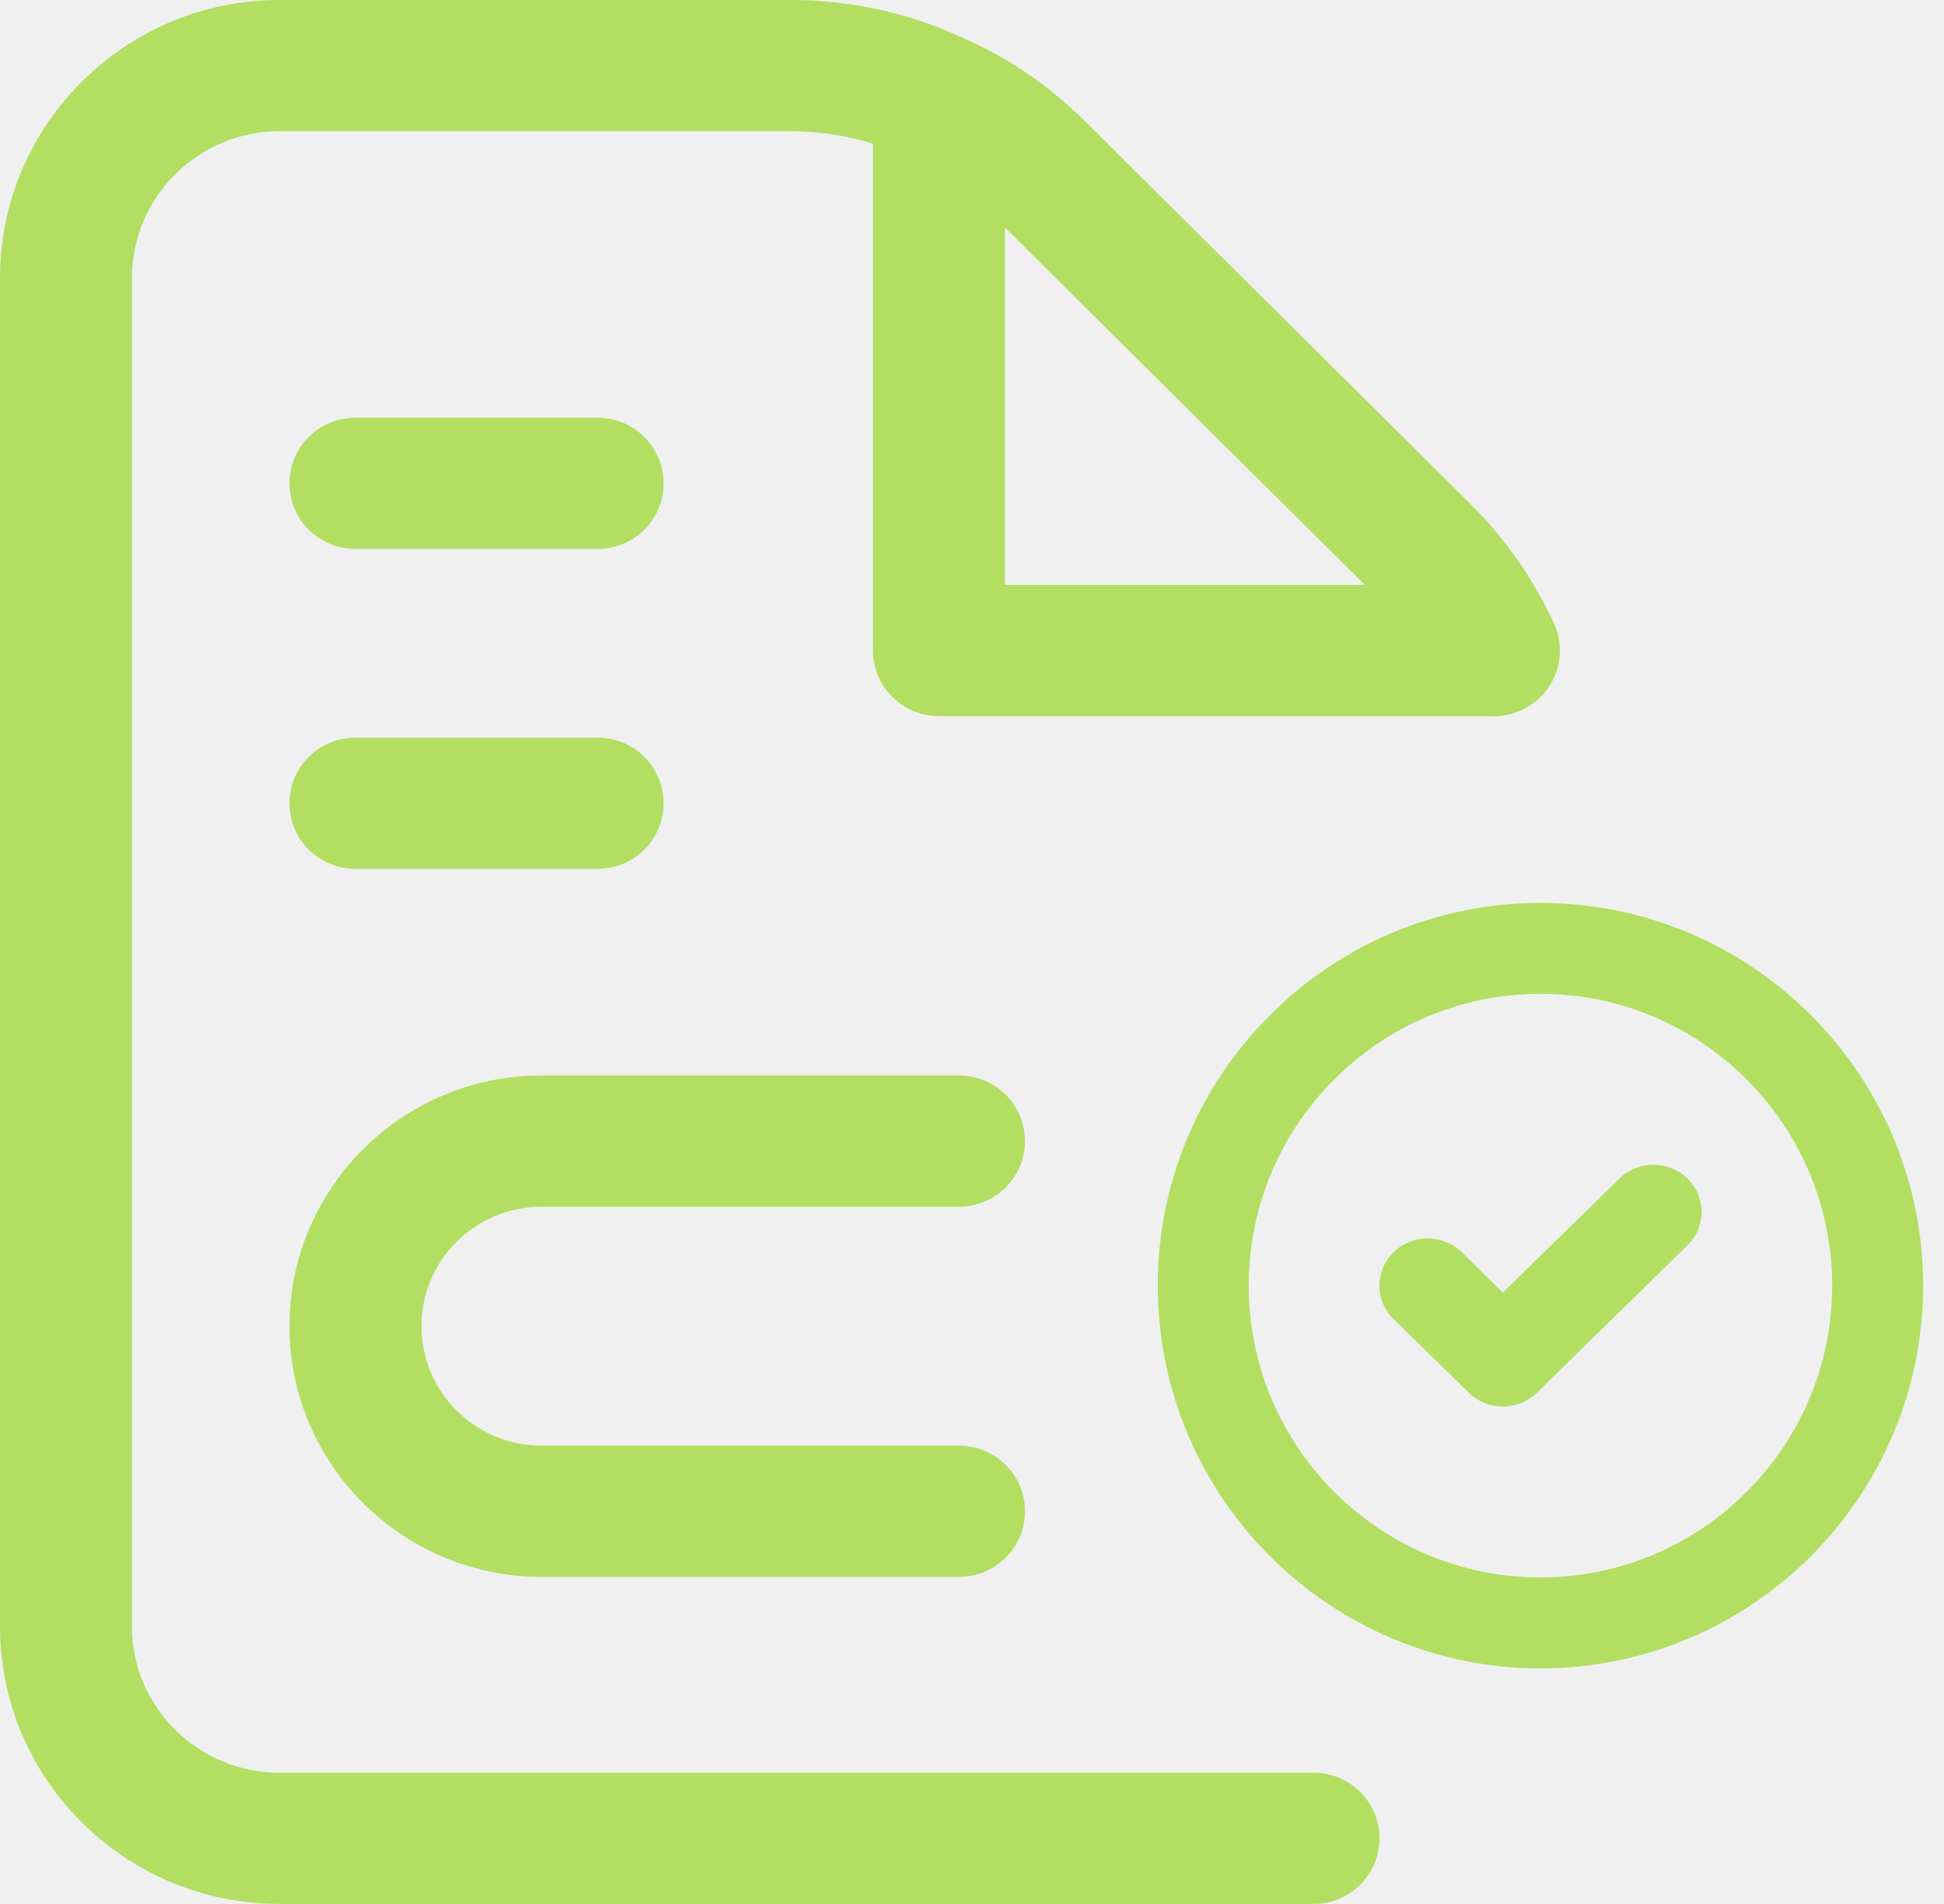
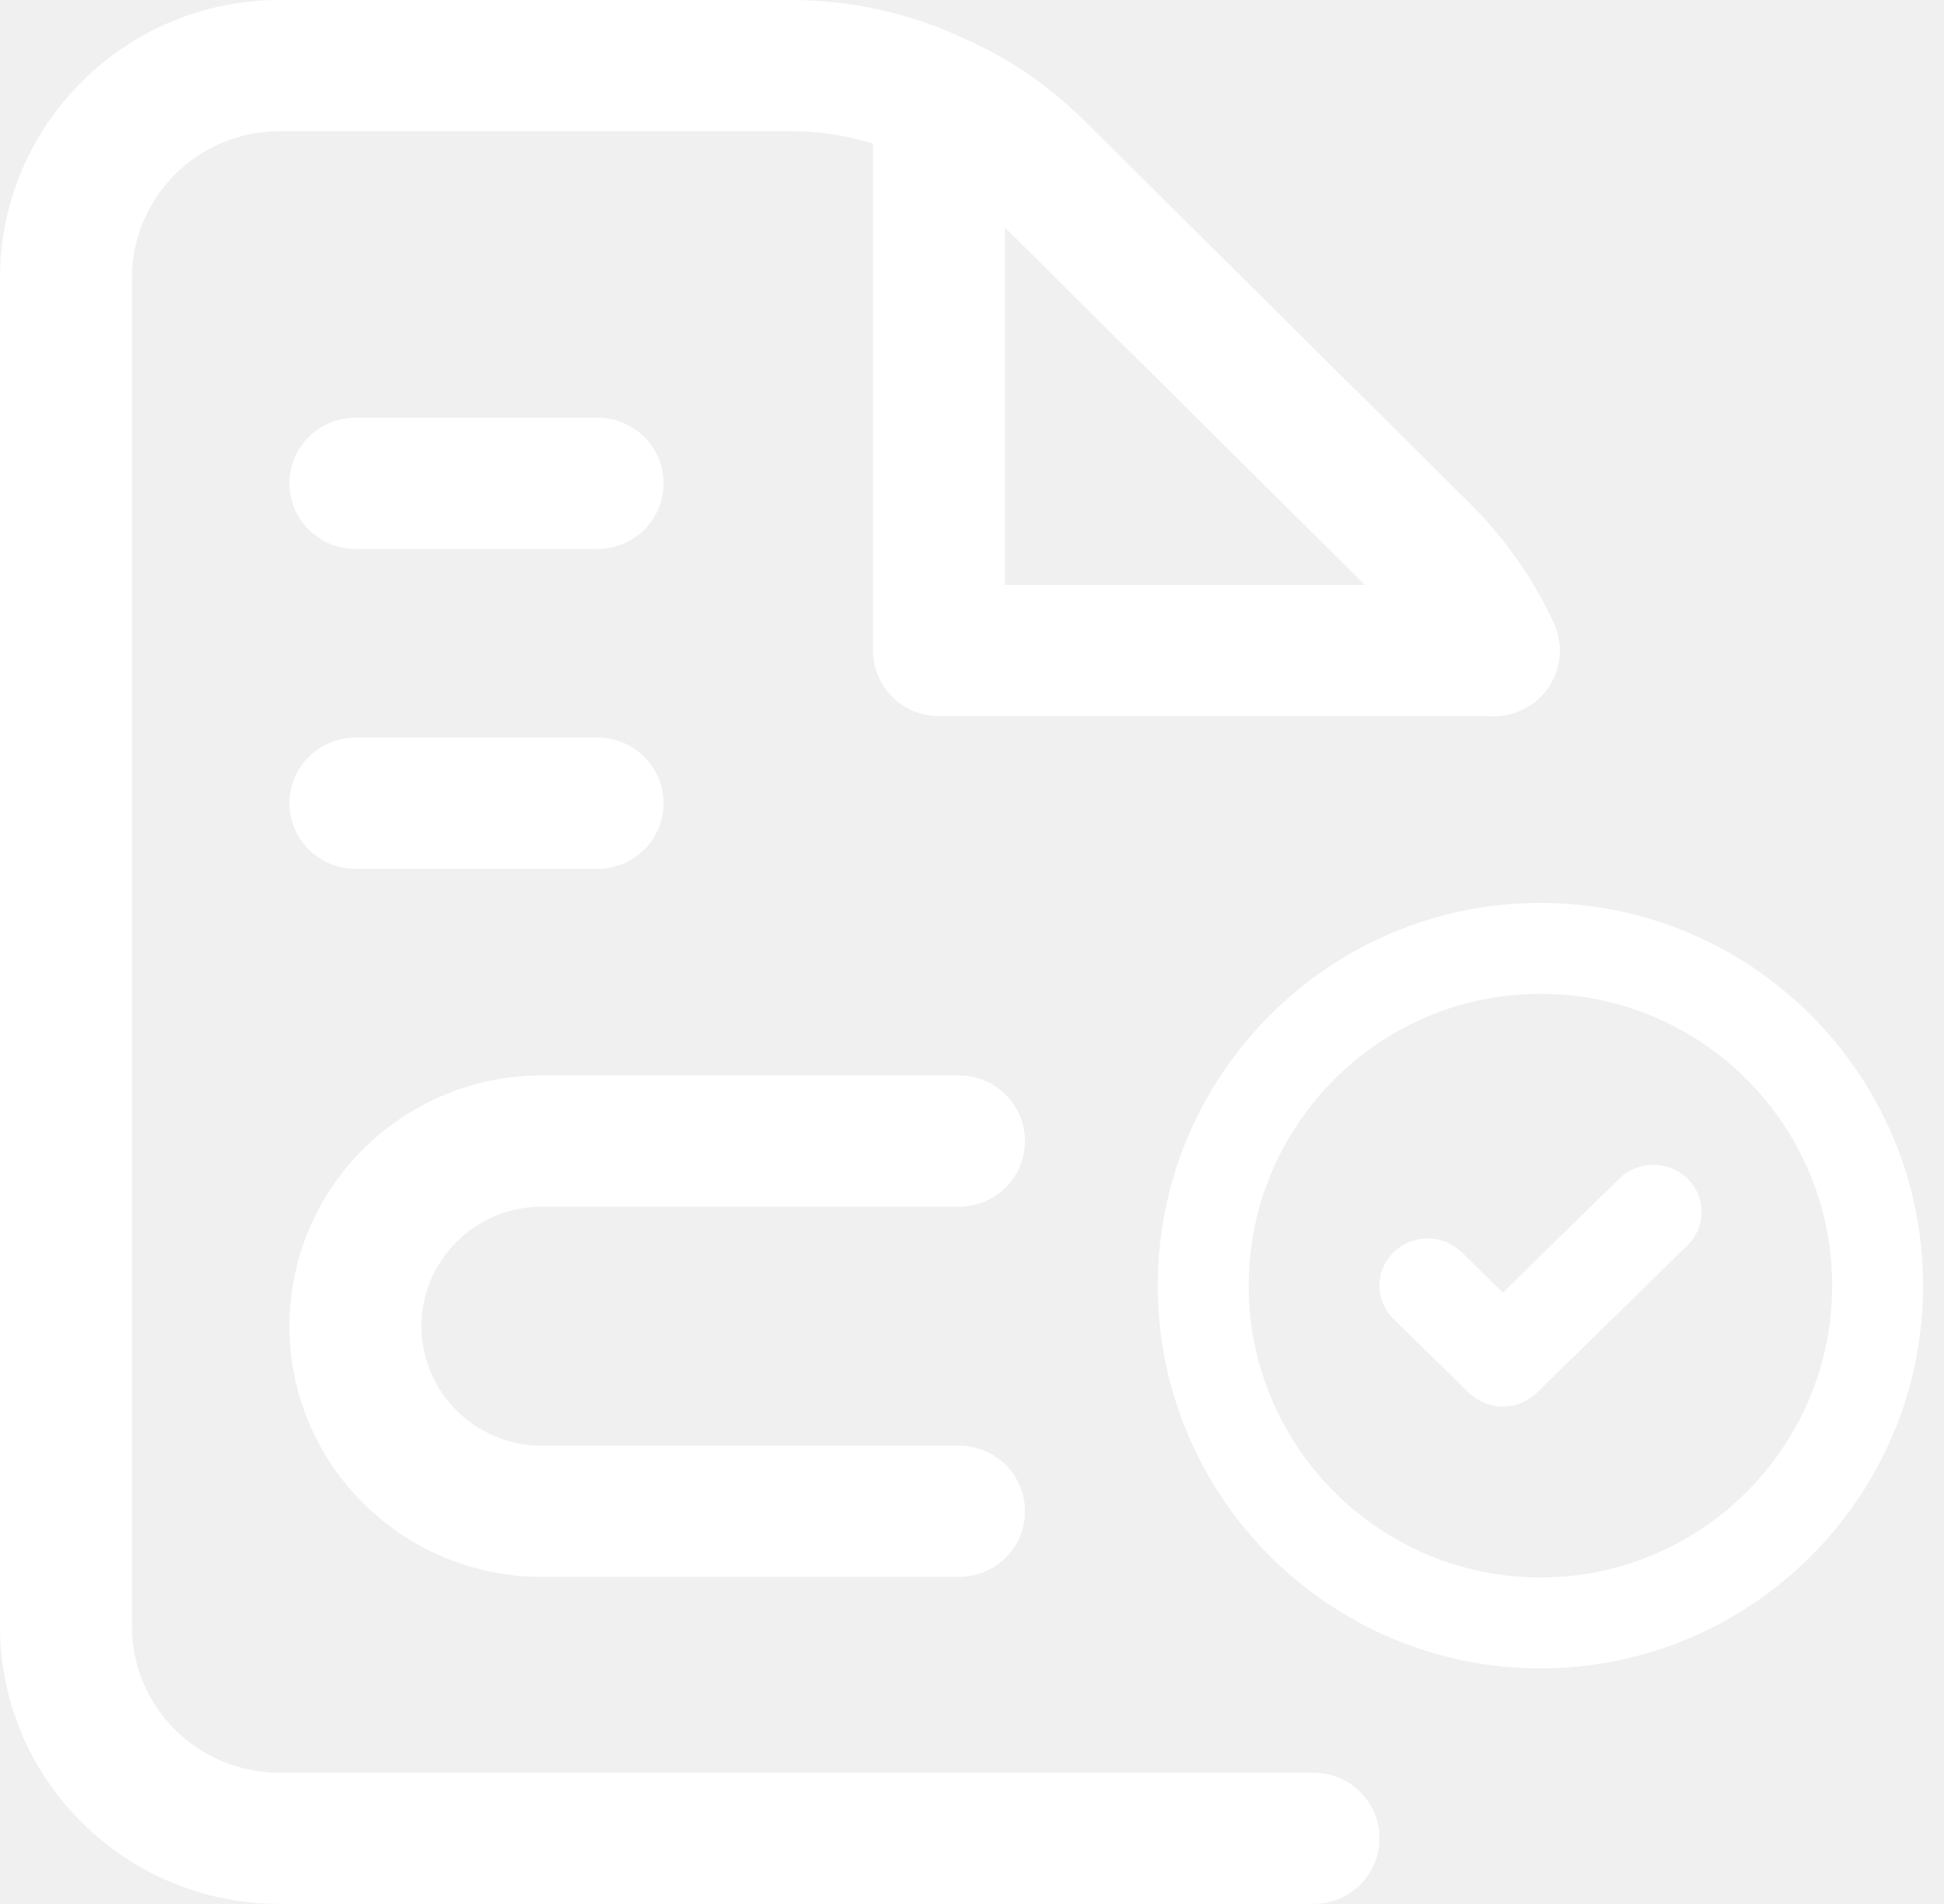
<svg xmlns="http://www.w3.org/2000/svg" width="48" height="47" viewBox="0 0 48 47" fill="none">
-   <path d="M38.036 22.289C32.826 22.289 28.587 26.527 28.587 31.737C28.587 36.947 32.826 41.185 38.036 41.185C43.245 41.185 47.484 36.947 47.484 31.737C47.484 26.527 43.245 22.289 38.036 22.289ZM38.036 38.941C34.063 38.941 30.832 35.709 30.832 31.737C30.832 27.765 34.063 24.533 38.036 24.533C42.008 24.533 45.239 27.765 45.239 31.737C45.239 35.709 42.008 38.941 38.036 38.941Z" fill="#B2DE61" />
-   <path d="M39.983 29.095L37.108 31.908L36.091 30.913C35.626 30.458 34.873 30.459 34.408 30.913C33.942 31.368 33.942 32.106 34.408 32.561L36.266 34.38C36.489 34.598 36.792 34.721 37.108 34.721C37.423 34.721 37.726 34.598 37.949 34.38L41.666 30.742C42.132 30.288 42.132 29.55 41.666 29.095C41.202 28.64 40.448 28.64 39.983 29.095Z" fill="#B2DE61" />
+   <path d="M38.036 22.289C32.826 22.289 28.587 26.527 28.587 31.737C28.587 36.947 32.826 41.185 38.036 41.185C43.245 41.185 47.484 36.947 47.484 31.737C47.484 26.527 43.245 22.289 38.036 22.289ZM38.036 38.941C34.063 38.941 30.832 35.709 30.832 31.737C30.832 27.765 34.063 24.533 38.036 24.533C42.008 24.533 45.239 27.765 45.239 31.737C45.239 35.709 42.008 38.941 38.036 38.941Z" fill="white" />
+   <path d="M39.983 29.095L37.108 31.908L36.091 30.913C35.626 30.458 34.873 30.459 34.408 30.913C33.942 31.368 33.942 32.106 34.408 32.561L36.266 34.38C36.489 34.598 36.792 34.721 37.108 34.721C37.423 34.721 37.726 34.598 37.949 34.38L41.666 30.742C42.132 30.288 42.132 29.55 41.666 29.095C41.202 28.64 40.448 28.64 39.983 29.095Z" fill="white" />
  <mask id="mask0_220_410" style="mask-type:alpha" maskUnits="userSpaceOnUse" x="0" y="0" width="46" height="47">
    <path d="M0 0H45.062V47H0V0Z" fill="black" />
  </mask>
  <g mask="url(#mask0_220_410)">
-     <path d="M32.433 47H6.902C3.097 47 0 43.928 0 40.151V6.863C0 3.079 3.097 0 6.902 0H19.501C21.055 0 22.535 0.336 23.898 0.996C24.933 1.454 25.928 2.141 26.805 3.013L36.305 12.444C37.161 13.294 37.852 14.282 38.362 15.38C38.74 16.192 38.383 17.154 37.566 17.529C36.749 17.904 35.782 17.55 35.405 16.738C35.061 15.998 34.576 15.306 34.002 14.735L24.502 5.304C23.907 4.713 23.24 4.251 22.52 3.931C21.556 3.464 20.556 3.239 19.501 3.239H6.902C4.892 3.239 3.258 4.865 3.258 6.863V40.151C3.258 42.142 4.892 43.761 6.902 43.761H32.433C33.333 43.761 34.062 44.486 34.062 45.38C34.062 46.275 33.333 47 32.433 47Z" fill="#B2DE61" />
-     <path d="M36.884 17.678H23.185C22.285 17.678 21.556 16.953 21.556 16.059V2.452C21.556 1.903 21.835 1.392 22.299 1.093C22.761 0.794 23.345 0.749 23.849 0.973C24.932 1.454 25.927 2.14 26.805 3.012L36.306 12.444C37.161 13.295 37.853 14.282 38.363 15.38C38.596 15.881 38.556 16.466 38.257 16.931C37.957 17.396 37.44 17.678 36.884 17.678ZM24.814 14.439H33.704L24.814 5.612V14.439Z" fill="#B2DE61" />
-     <path d="M14.756 13.551H8.777C7.877 13.551 7.147 12.827 7.147 11.932C7.147 11.037 7.877 10.312 8.777 10.312H14.756C15.656 10.312 16.385 11.037 16.385 11.932C16.385 12.827 15.656 13.551 14.756 13.551Z" fill="#B2DE61" />
-     <path d="M14.756 21.448H8.777C7.877 21.448 7.147 20.723 7.147 19.829C7.147 18.934 7.877 18.209 8.777 18.209H14.756C15.656 18.209 16.385 18.934 16.385 19.829C16.385 20.723 15.656 21.448 14.756 21.448Z" fill="#B2DE61" />
-     <path d="M23.679 38.926H13.373C9.94 38.926 7.147 36.15 7.147 32.737C7.147 29.325 9.94 26.549 13.373 26.549H23.679C24.579 26.549 25.308 27.274 25.308 28.168C25.308 29.062 24.579 29.788 23.679 29.788H13.373C11.736 29.788 10.406 31.111 10.406 32.737C10.406 34.364 11.736 35.687 13.373 35.687H23.679C24.579 35.687 25.308 36.412 25.308 37.307C25.308 38.201 24.579 38.926 23.679 38.926Z" fill="#B2DE61" />
+     <path d="M32.433 47H6.902C3.097 47 0 43.928 0 40.151V6.863C0 3.079 3.097 0 6.902 0H19.501C21.055 0 22.535 0.336 23.898 0.996C24.933 1.454 25.928 2.141 26.805 3.013L36.305 12.444C37.161 13.294 37.852 14.282 38.362 15.38C38.74 16.192 38.383 17.154 37.566 17.529C36.749 17.904 35.782 17.55 35.405 16.738C35.061 15.998 34.576 15.306 34.002 14.735L24.502 5.304C23.907 4.713 23.24 4.251 22.52 3.931C21.556 3.464 20.556 3.239 19.501 3.239H6.902C4.892 3.239 3.258 4.865 3.258 6.863V40.151C3.258 42.142 4.892 43.761 6.902 43.761H32.433C33.333 43.761 34.062 44.486 34.062 45.38C34.062 46.275 33.333 47 32.433 47Z" fill="white" />
+     <path d="M36.884 17.678H23.185C22.285 17.678 21.556 16.953 21.556 16.059V2.452C21.556 1.903 21.835 1.392 22.299 1.093C22.761 0.794 23.345 0.749 23.849 0.973C24.932 1.454 25.927 2.14 26.805 3.012L36.306 12.444C37.161 13.295 37.853 14.282 38.363 15.38C38.596 15.881 38.556 16.466 38.257 16.931C37.957 17.396 37.44 17.678 36.884 17.678ZM24.814 14.439H33.704L24.814 5.612V14.439Z" fill="white" />
+     <path d="M14.756 13.551H8.777C7.877 13.551 7.147 12.827 7.147 11.932C7.147 11.037 7.877 10.312 8.777 10.312H14.756C15.656 10.312 16.385 11.037 16.385 11.932C16.385 12.827 15.656 13.551 14.756 13.551Z" fill="white" />
+     <path d="M14.756 21.448H8.777C7.877 21.448 7.147 20.723 7.147 19.829C7.147 18.934 7.877 18.209 8.777 18.209H14.756C15.656 18.209 16.385 18.934 16.385 19.829C16.385 20.723 15.656 21.448 14.756 21.448Z" fill="white" />
+     <path d="M23.679 38.926H13.373C9.94 38.926 7.147 36.15 7.147 32.737C7.147 29.325 9.94 26.549 13.373 26.549H23.679C24.579 26.549 25.308 27.274 25.308 28.168C25.308 29.062 24.579 29.788 23.679 29.788H13.373C11.736 29.788 10.406 31.111 10.406 32.737C10.406 34.364 11.736 35.687 13.373 35.687H23.679C24.579 35.687 25.308 36.412 25.308 37.307C25.308 38.201 24.579 38.926 23.679 38.926Z" fill="white" />
  </g>
</svg>
